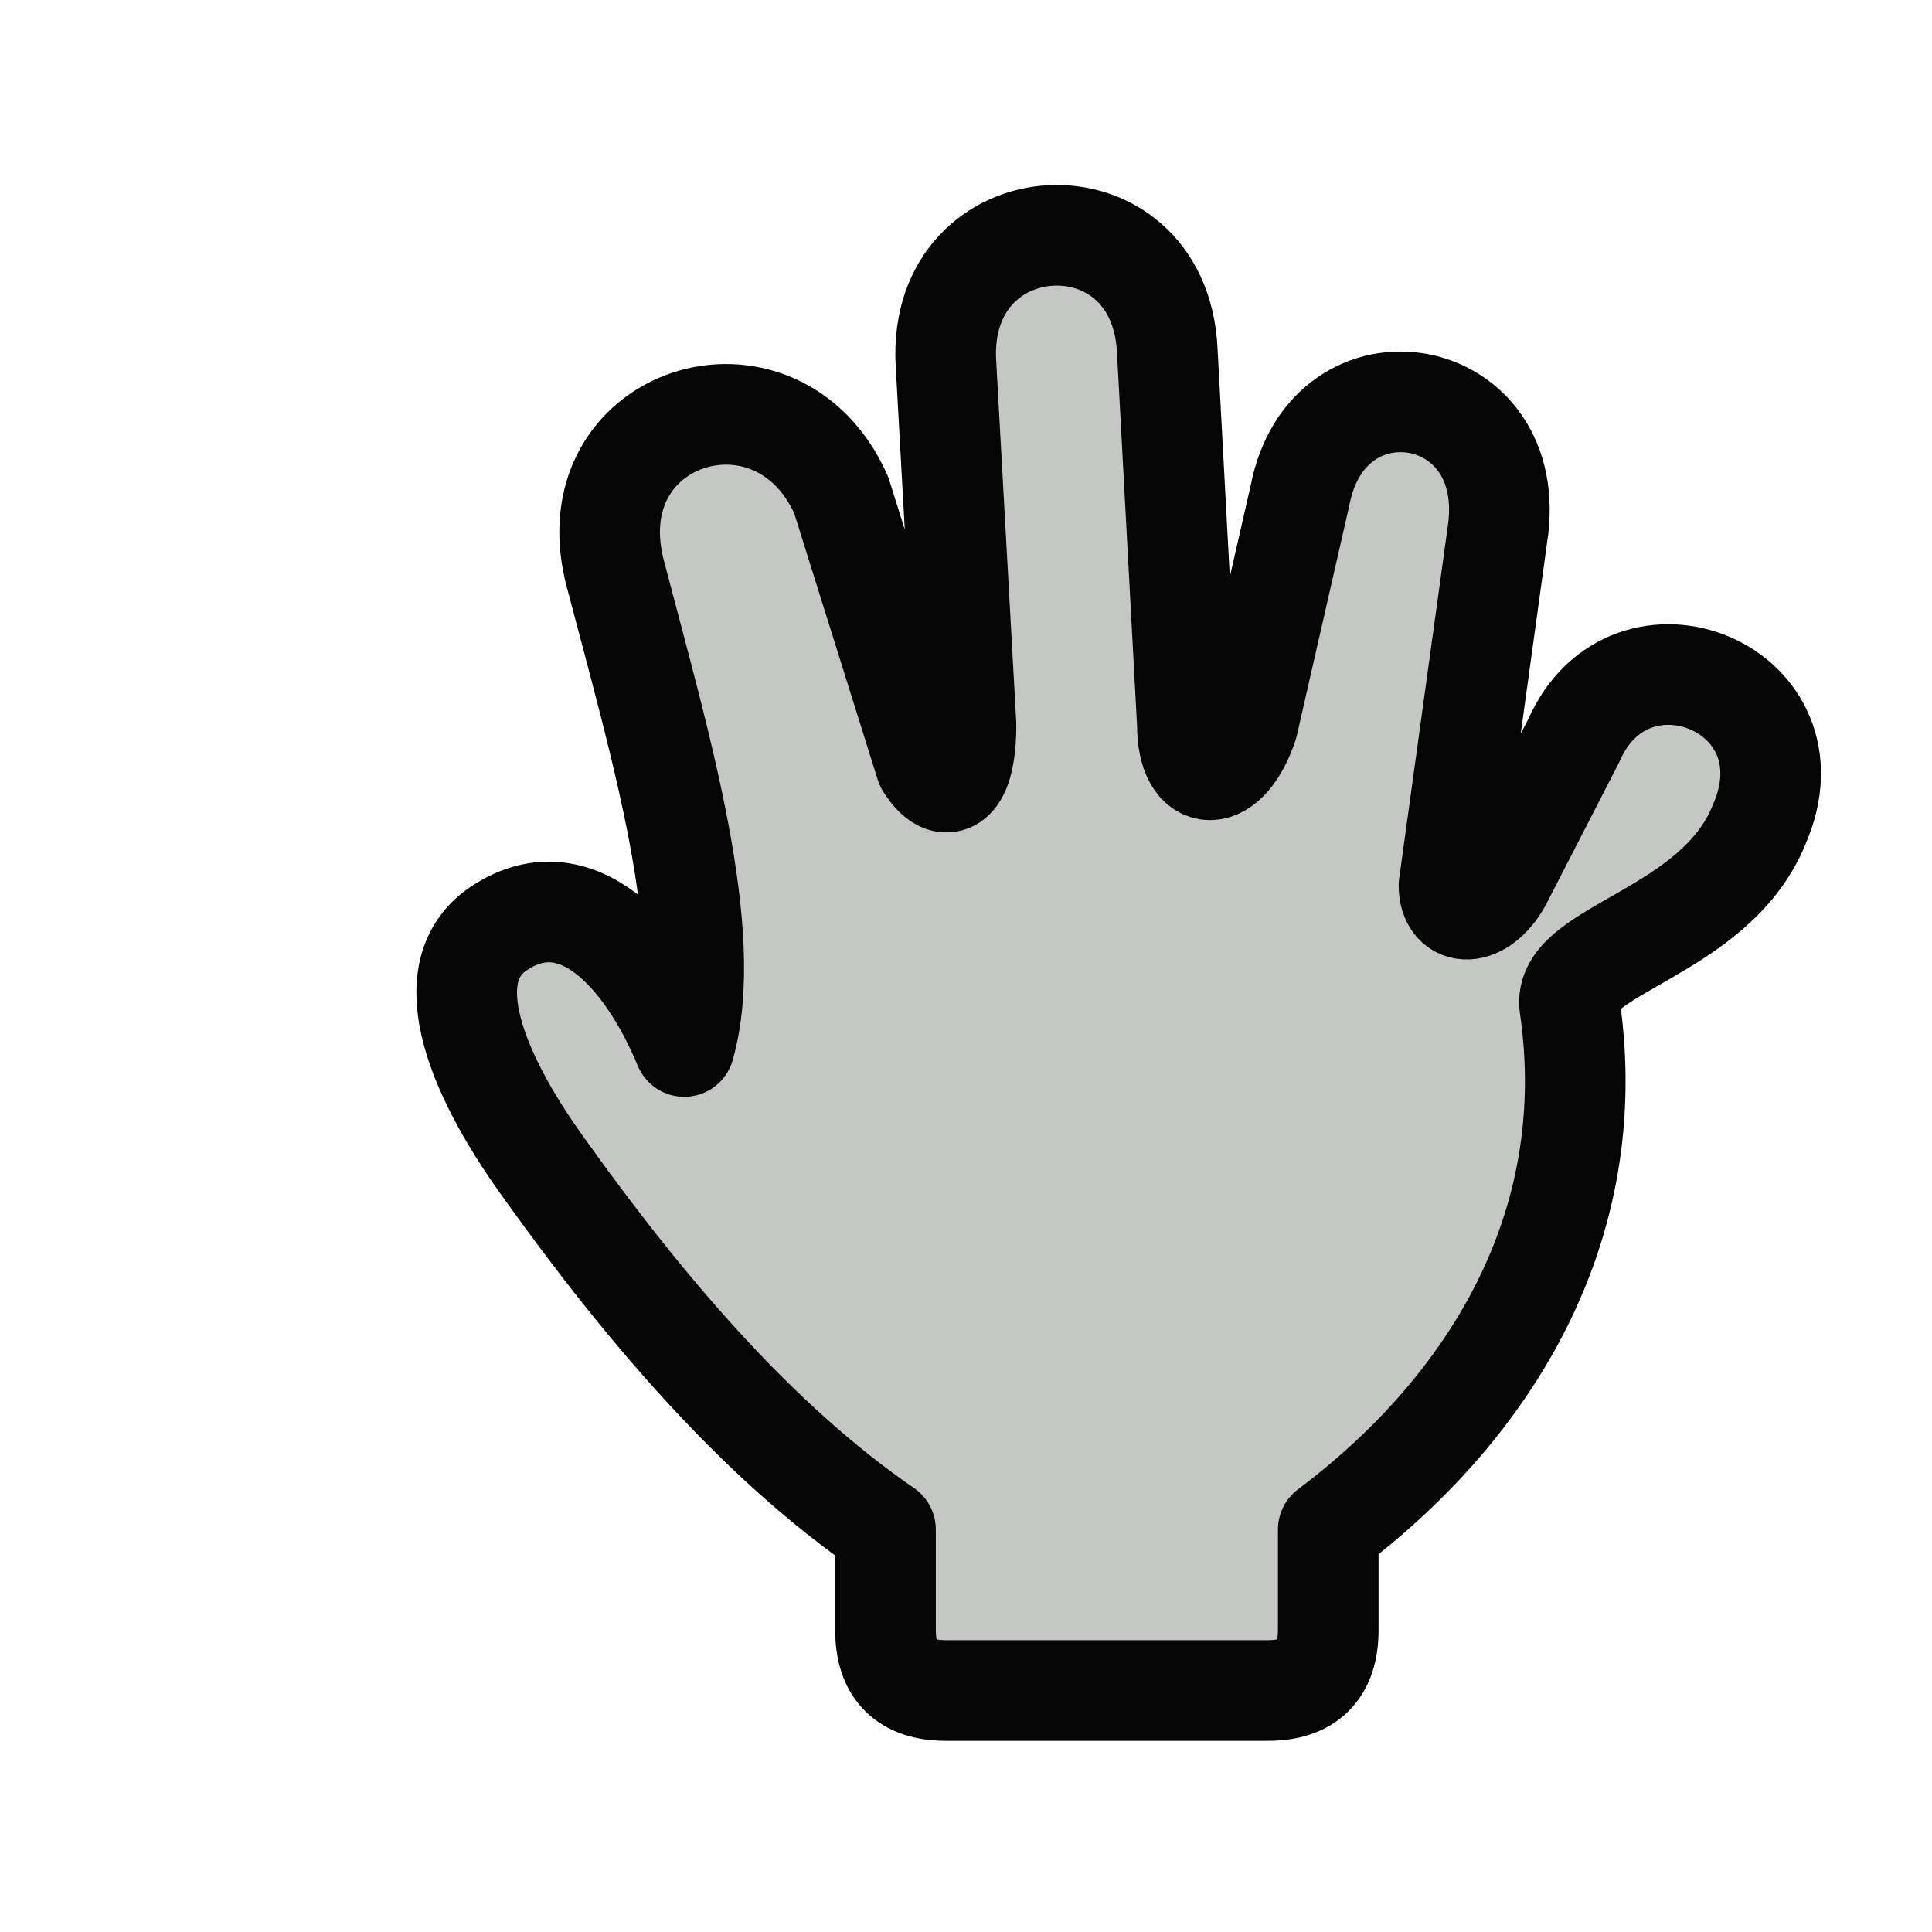
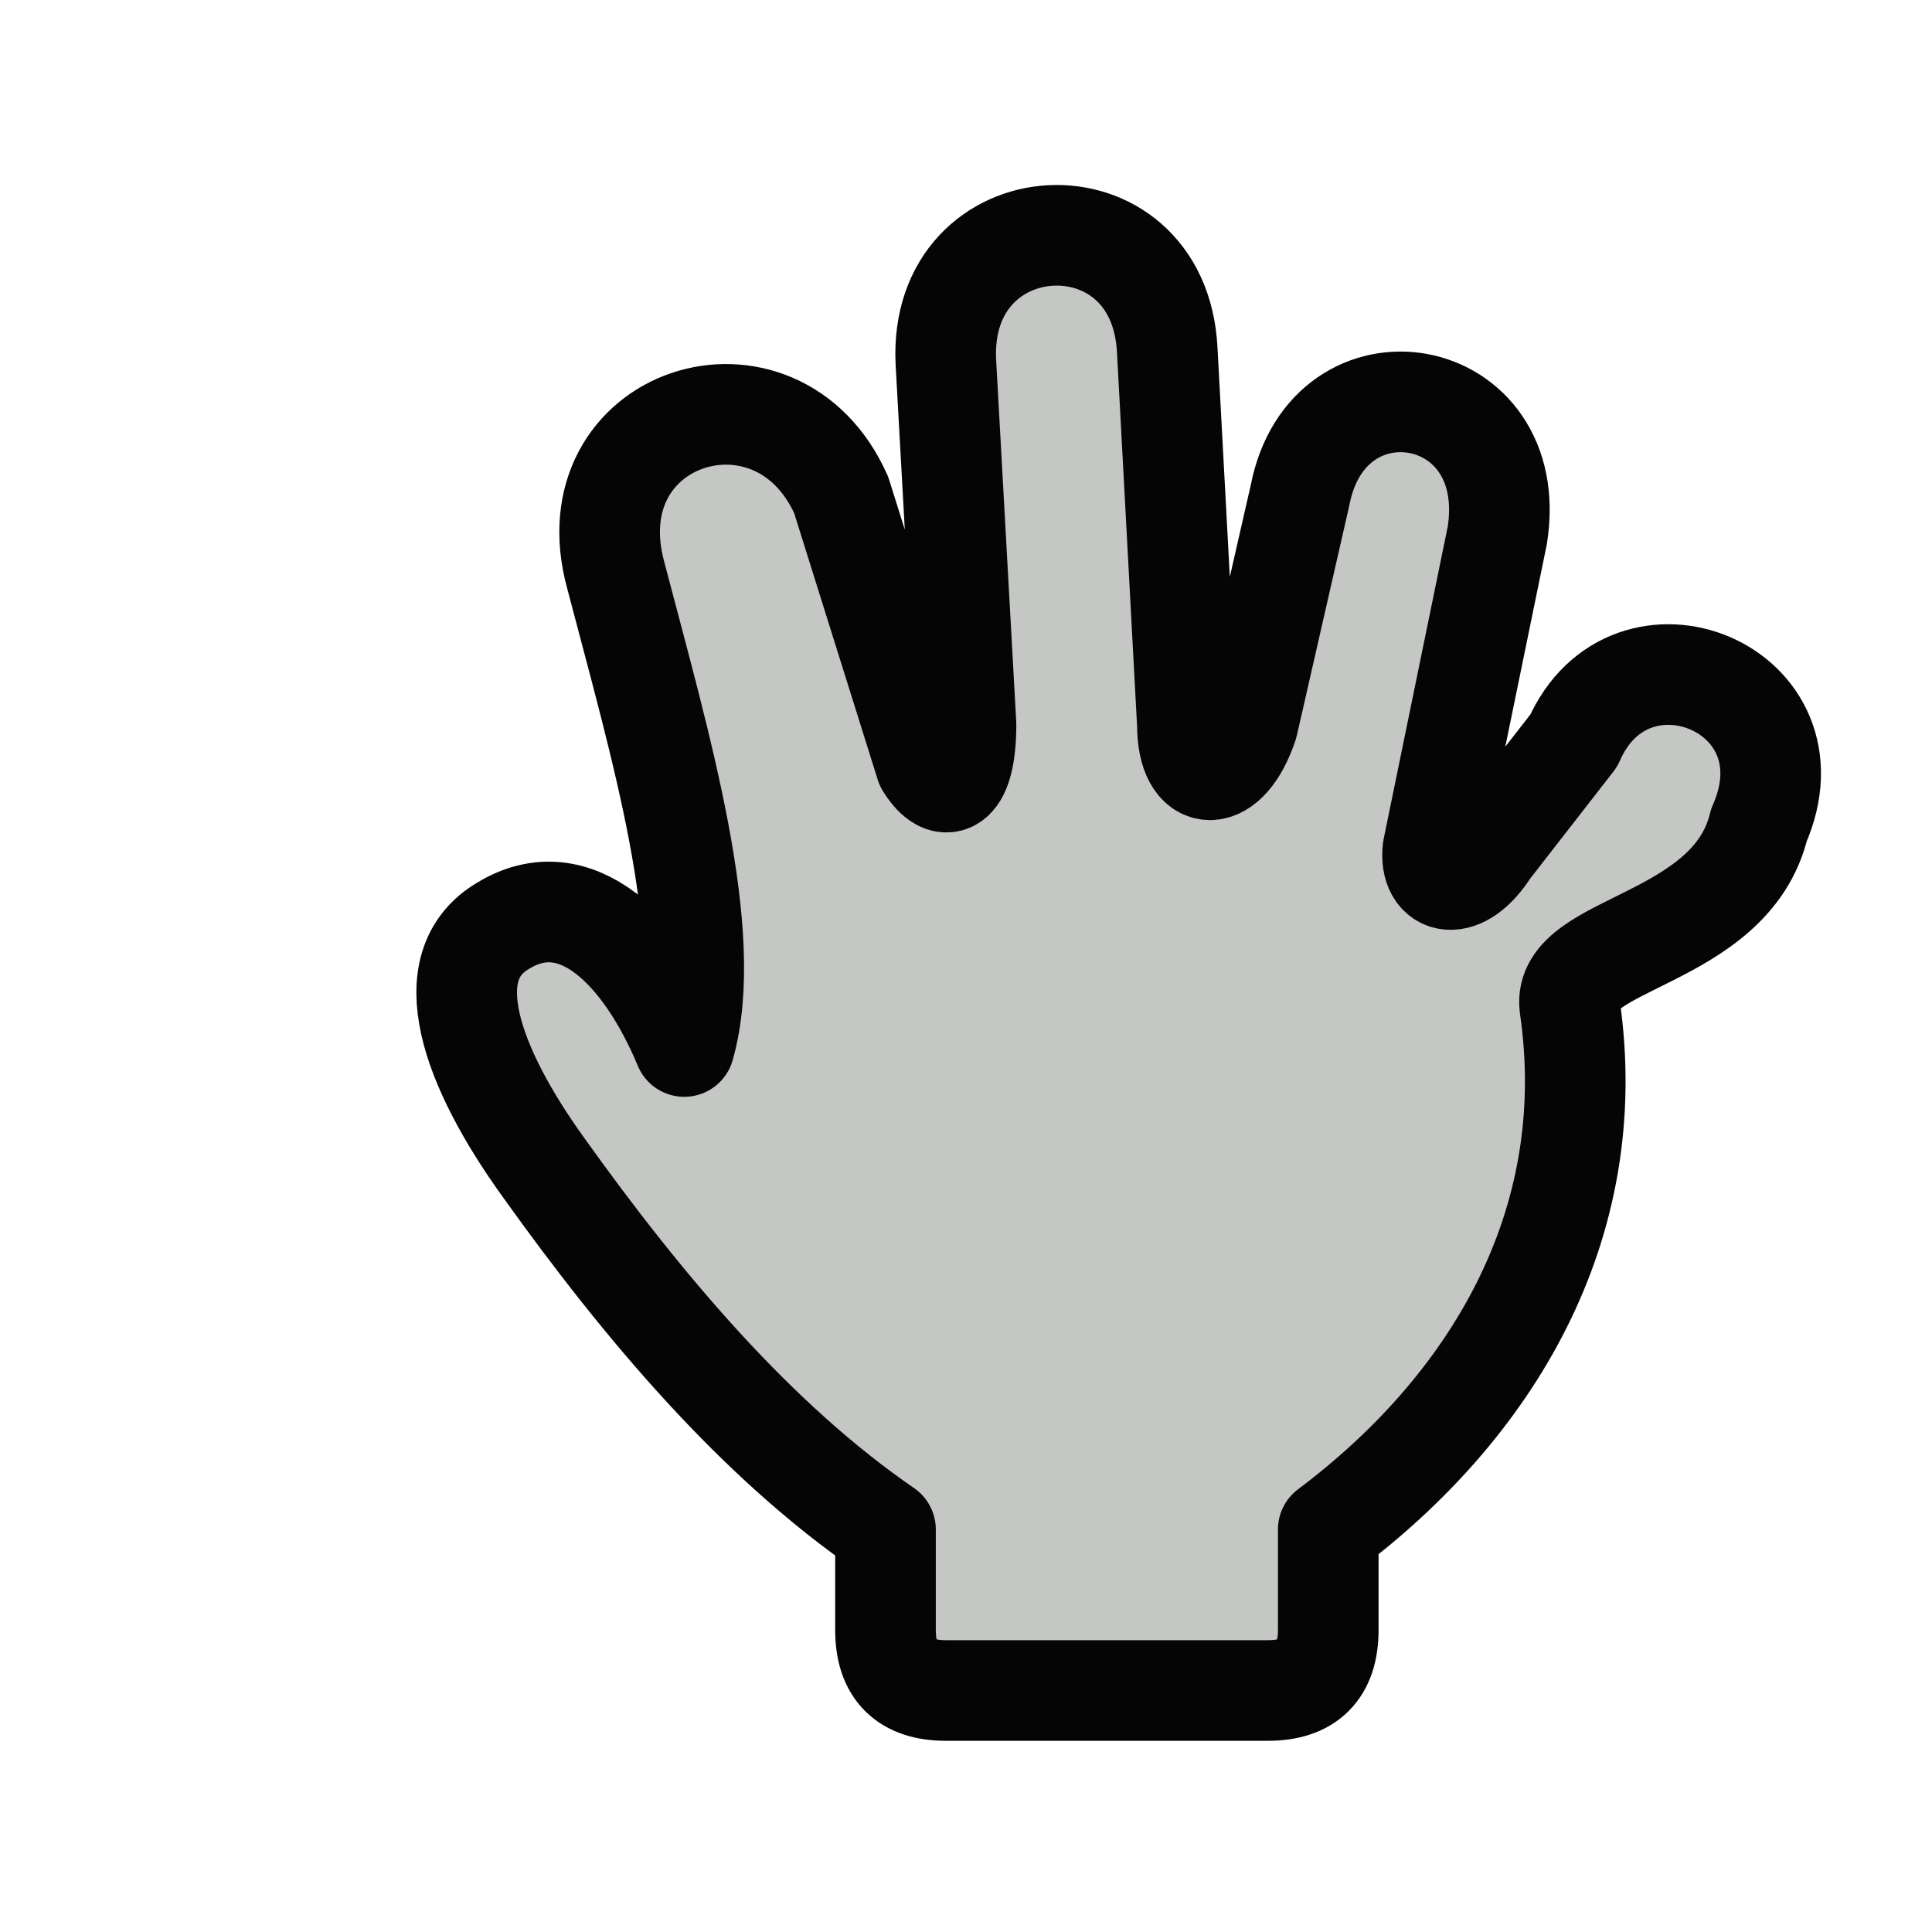
<svg xmlns="http://www.w3.org/2000/svg" viewBox="0 0 48 48">
-   <path d="M17 26C17.8 23.2 16.4 18.5 15.3 14.3C14.2 10.3 19.3 8.7 20.9 12.3L23 19C23.5 19.8 24 19.5 24 18L23.5 9C23.3 5 28.8 4.7 29 8.7L29.5 18C29.5 19.5 30.5 19.5 31 18L32.3 12.3C33 8.7 37.8 9.5 37.2 13.3L36 22C36 22.8 36.8 22.8 37.3 21.9L39.1 18.4C40.5 15.2 45.2 17.1 43.7 20.5C42.6 23.2 38.8 23.6 39 25C39.8 30.5 37 35 33 38V40.5Q33 42 31.5 42H23.5Q22 42 22 40.5V38C18.8 35.8 16 32.5 13.5 29C11.7 26.5 10.8 24 12.5 23C14.3 21.9 16 23.6 17 26Z" fill="#C5C7C5" stroke="#050505" stroke-linejoin="round" stroke-linecap="round" stroke-width="2.5" />
+   <path d="M17 26C17.8 23.2 16.4 18.5 15.3 14.3C14.2 10.3 19.3 8.7 20.9 12.3L23 19C23.5 19.8 24 19.5 24 18L23.5 9C23.3 5 28.8 4.7 29 8.7L29.5 18C29.5 19.5 30.5 19.5 31 18L32.3 12.3C33 8.7 37.8 9.5 37.2 13.3L35.6 21.1C35.5 22 36.3 22.2 37 21.1L39.1 18.4C40.5 15.2 45.2 17.1 43.7 20.5C43 23.4 38.8 23.4 39 25C39.8 30.5 37 35 33 38V40.5Q33 42 31.5 42H23.5Q22 42 22 40.5V38C18.8 35.8 16 32.5 13.5 29C11.7 26.5 10.8 24 12.5 23C14.3 21.9 16 23.6 17 26Z" fill="#C5C7C5" stroke="#050505" stroke-linejoin="round" stroke-linecap="round" stroke-width="2.5" />
</svg>
